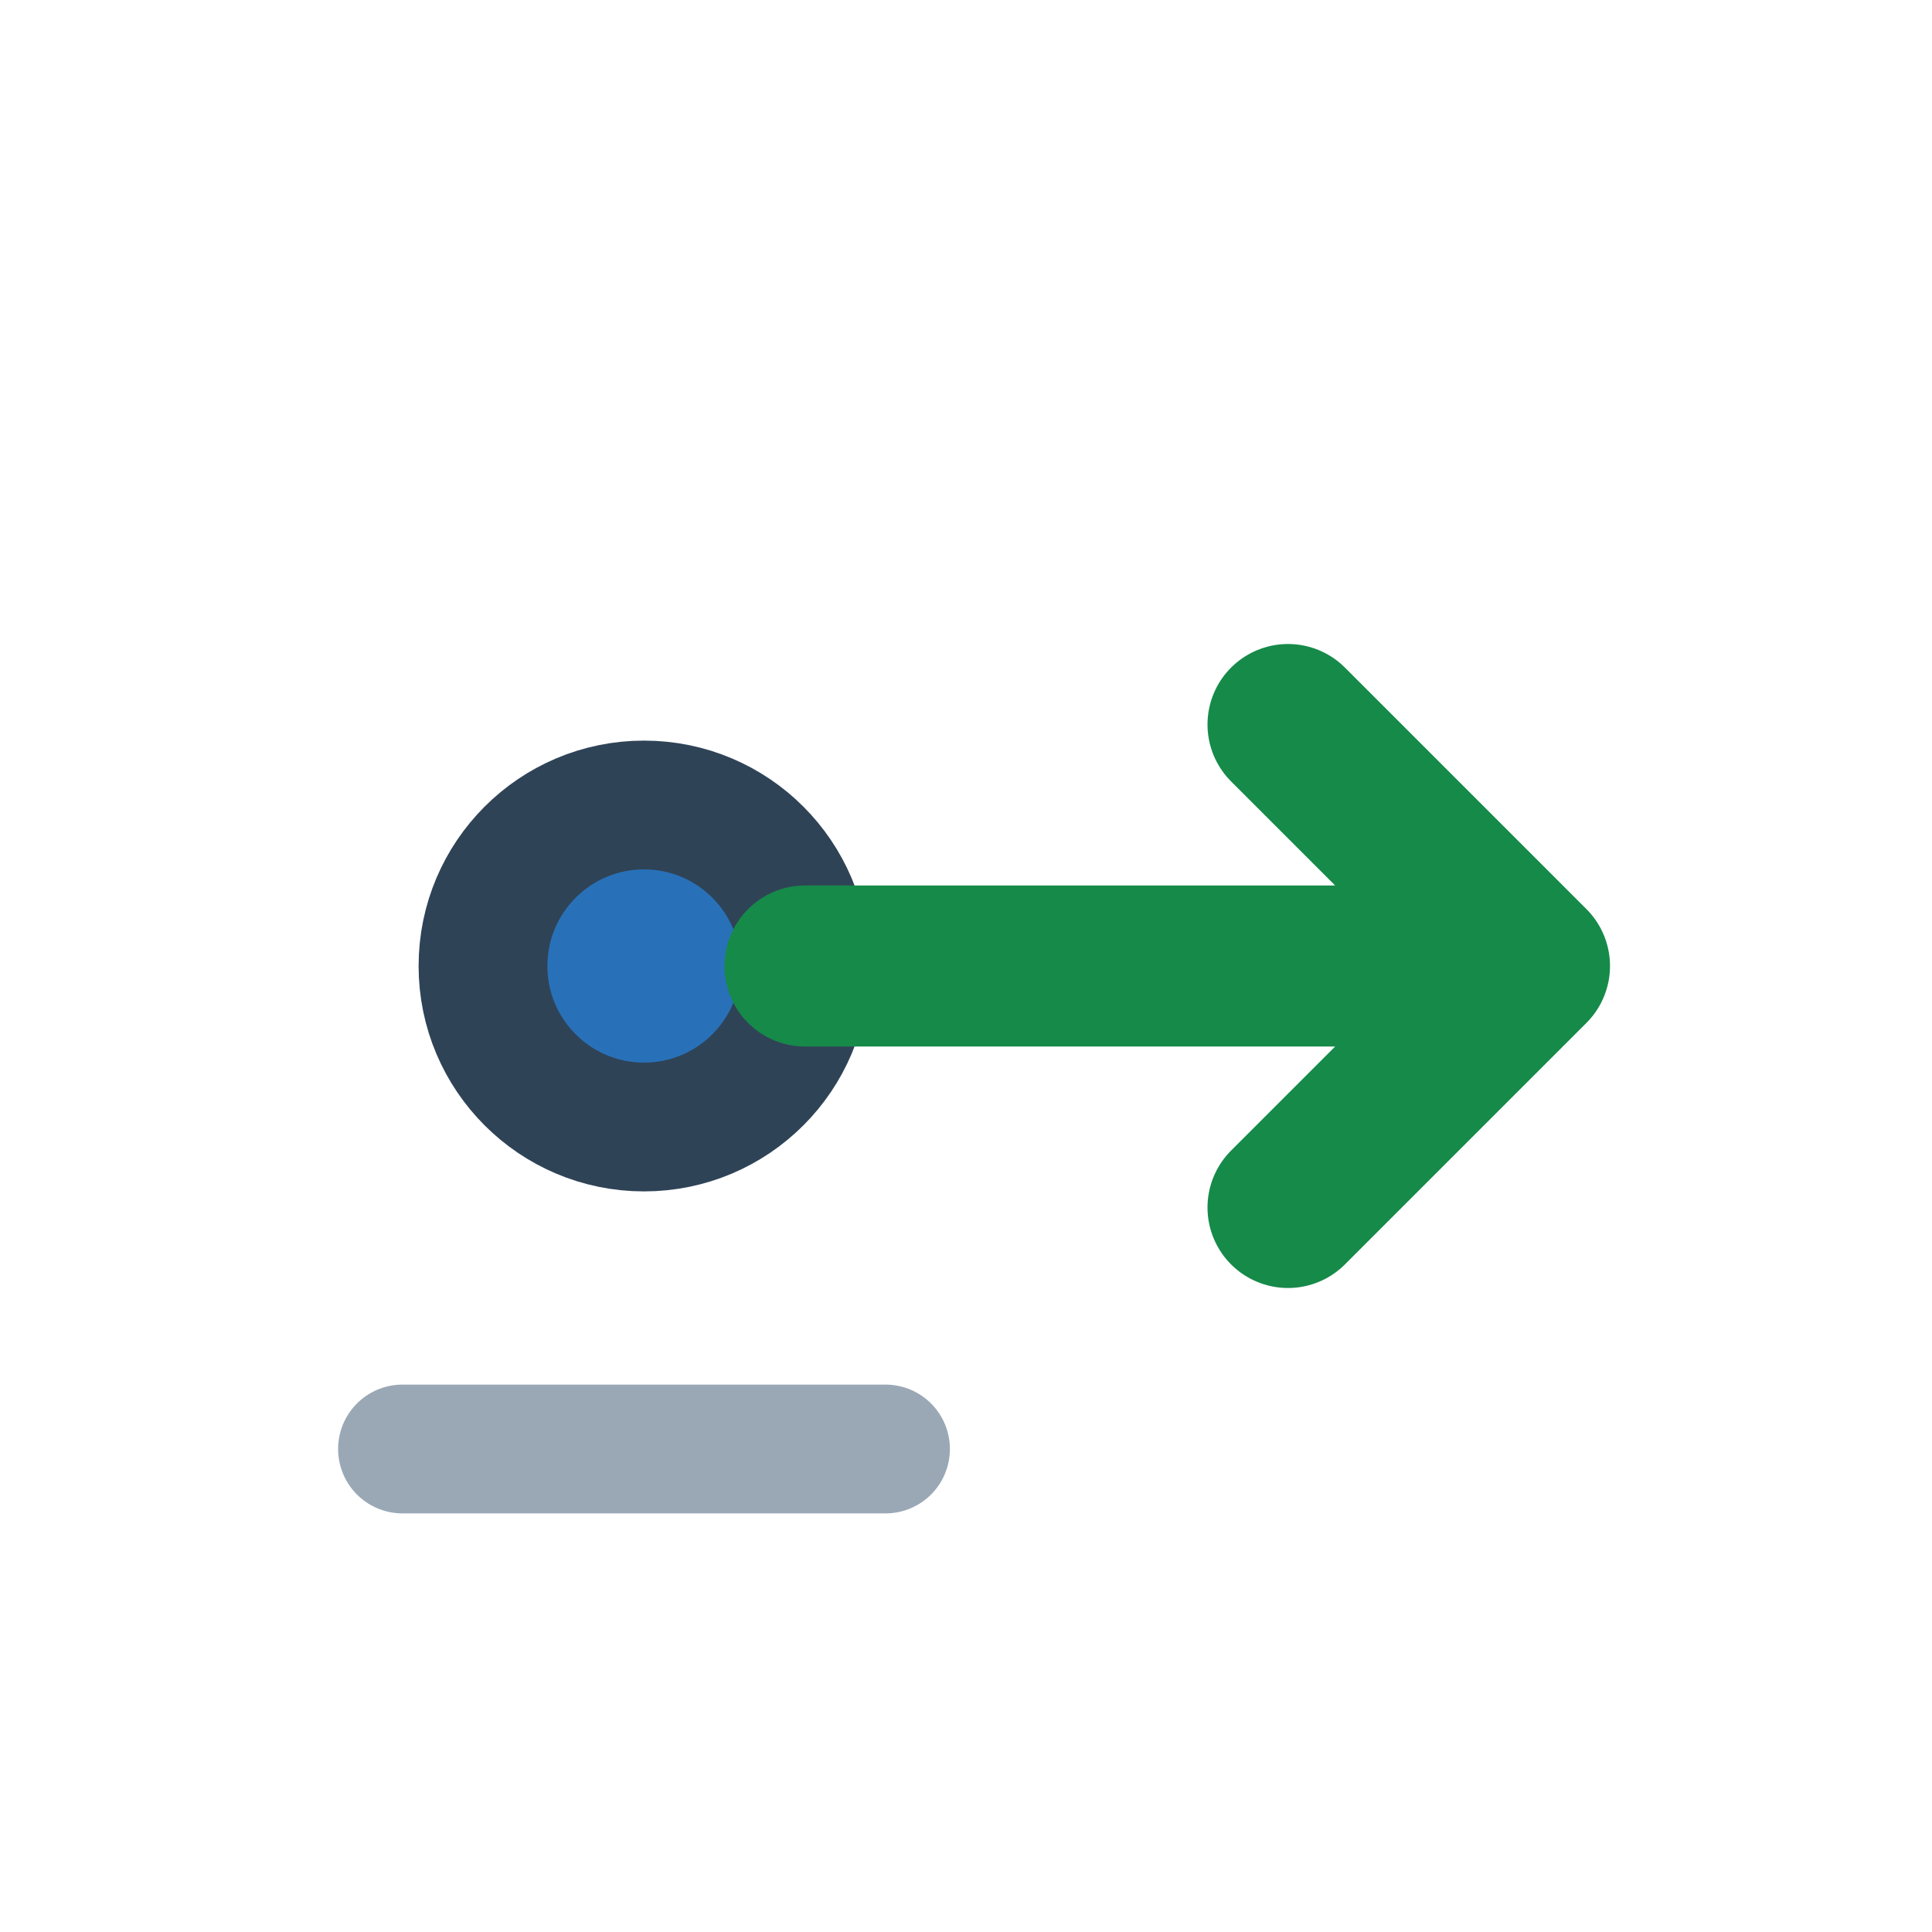
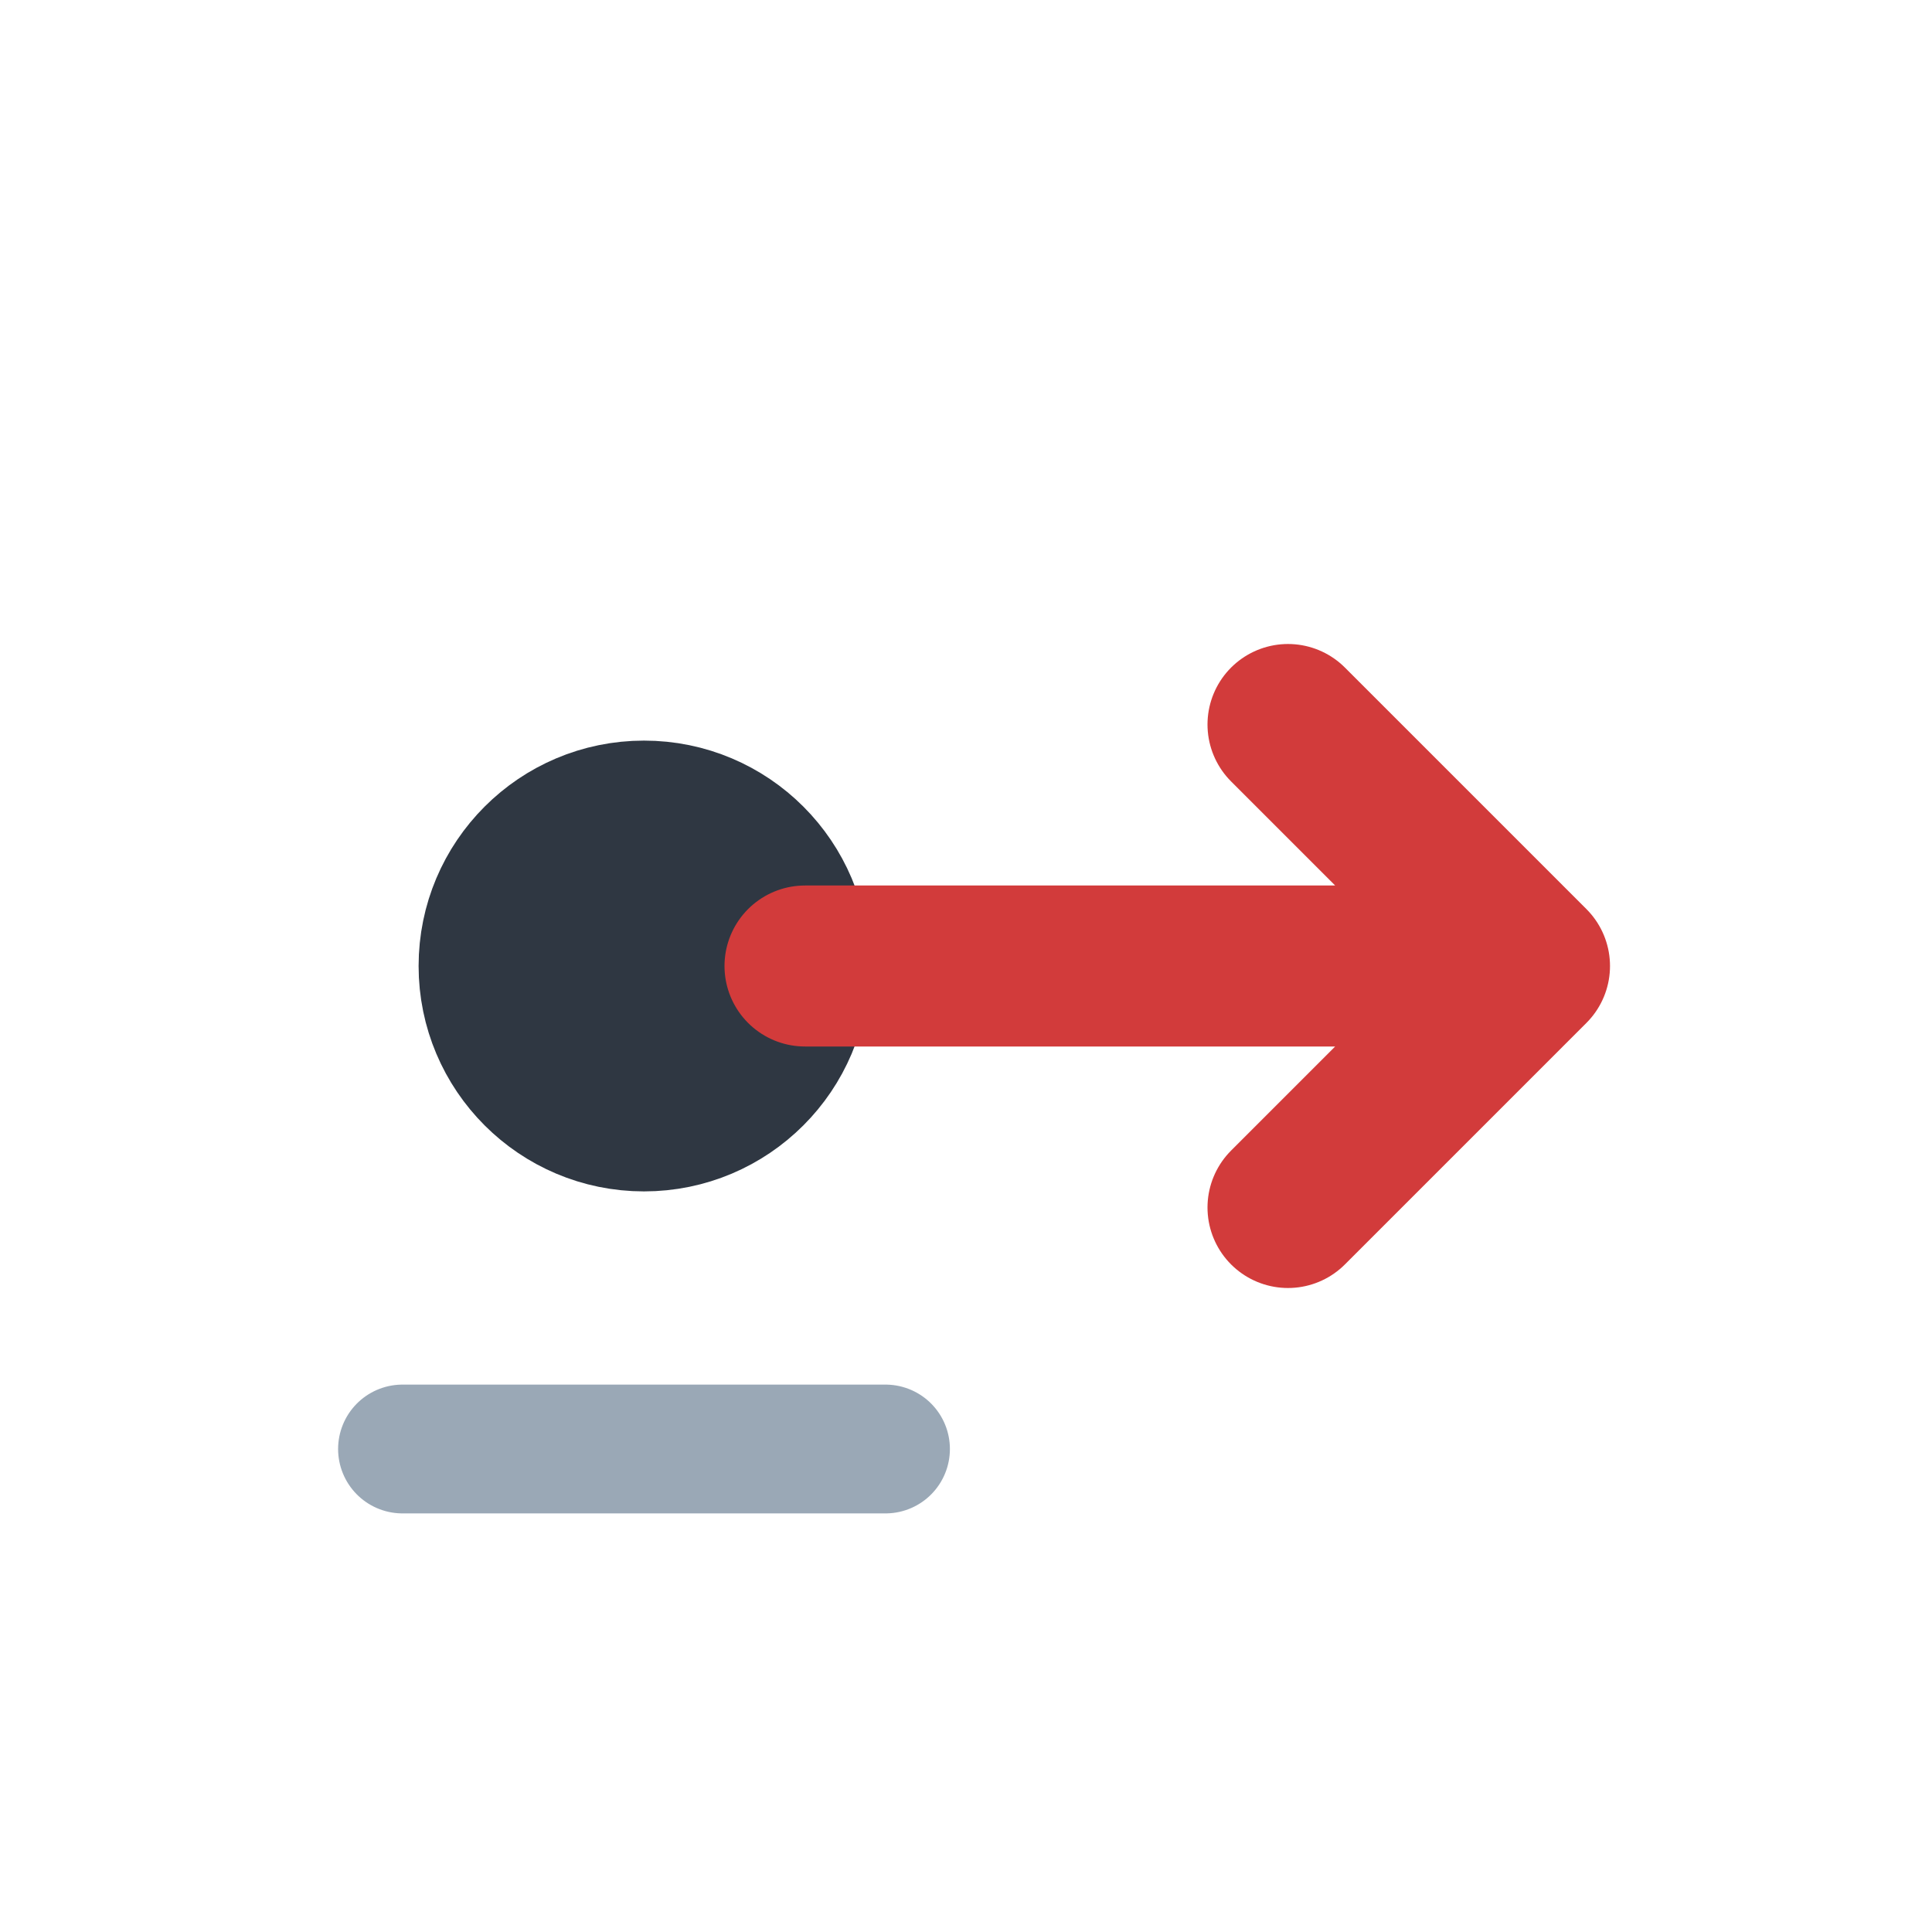
- <svg xmlns="http://www.w3.org/2000/svg" width="24" height="24" viewBox="0 0 24 24" fill="none" stroke="#2f4357" stroke-width="1.6" stroke-linecap="round">
-   <circle cx="8" cy="12" r="2" fill="#2871b9" />
-   <path d="M10 12h9m0 0-3-3m3 3-3 3" stroke="#168a49" stroke-width="2" />
+ <svg xmlns="http://www.w3.org/2000/svg" width="24" height="24" viewBox="0 0 24 24" fill="none" stroke="#2f3742" stroke-width="1.6" stroke-linecap="round">
+   <circle cx="8" cy="12" r="2" fill="#2f3742" />
+   <path d="M10 12h9m0 0-3-3m3 3-3 3" stroke="#d23b3b" stroke-width="2" />
  <path d="M5 18h6" stroke="#9aa8b6" />
</svg>
